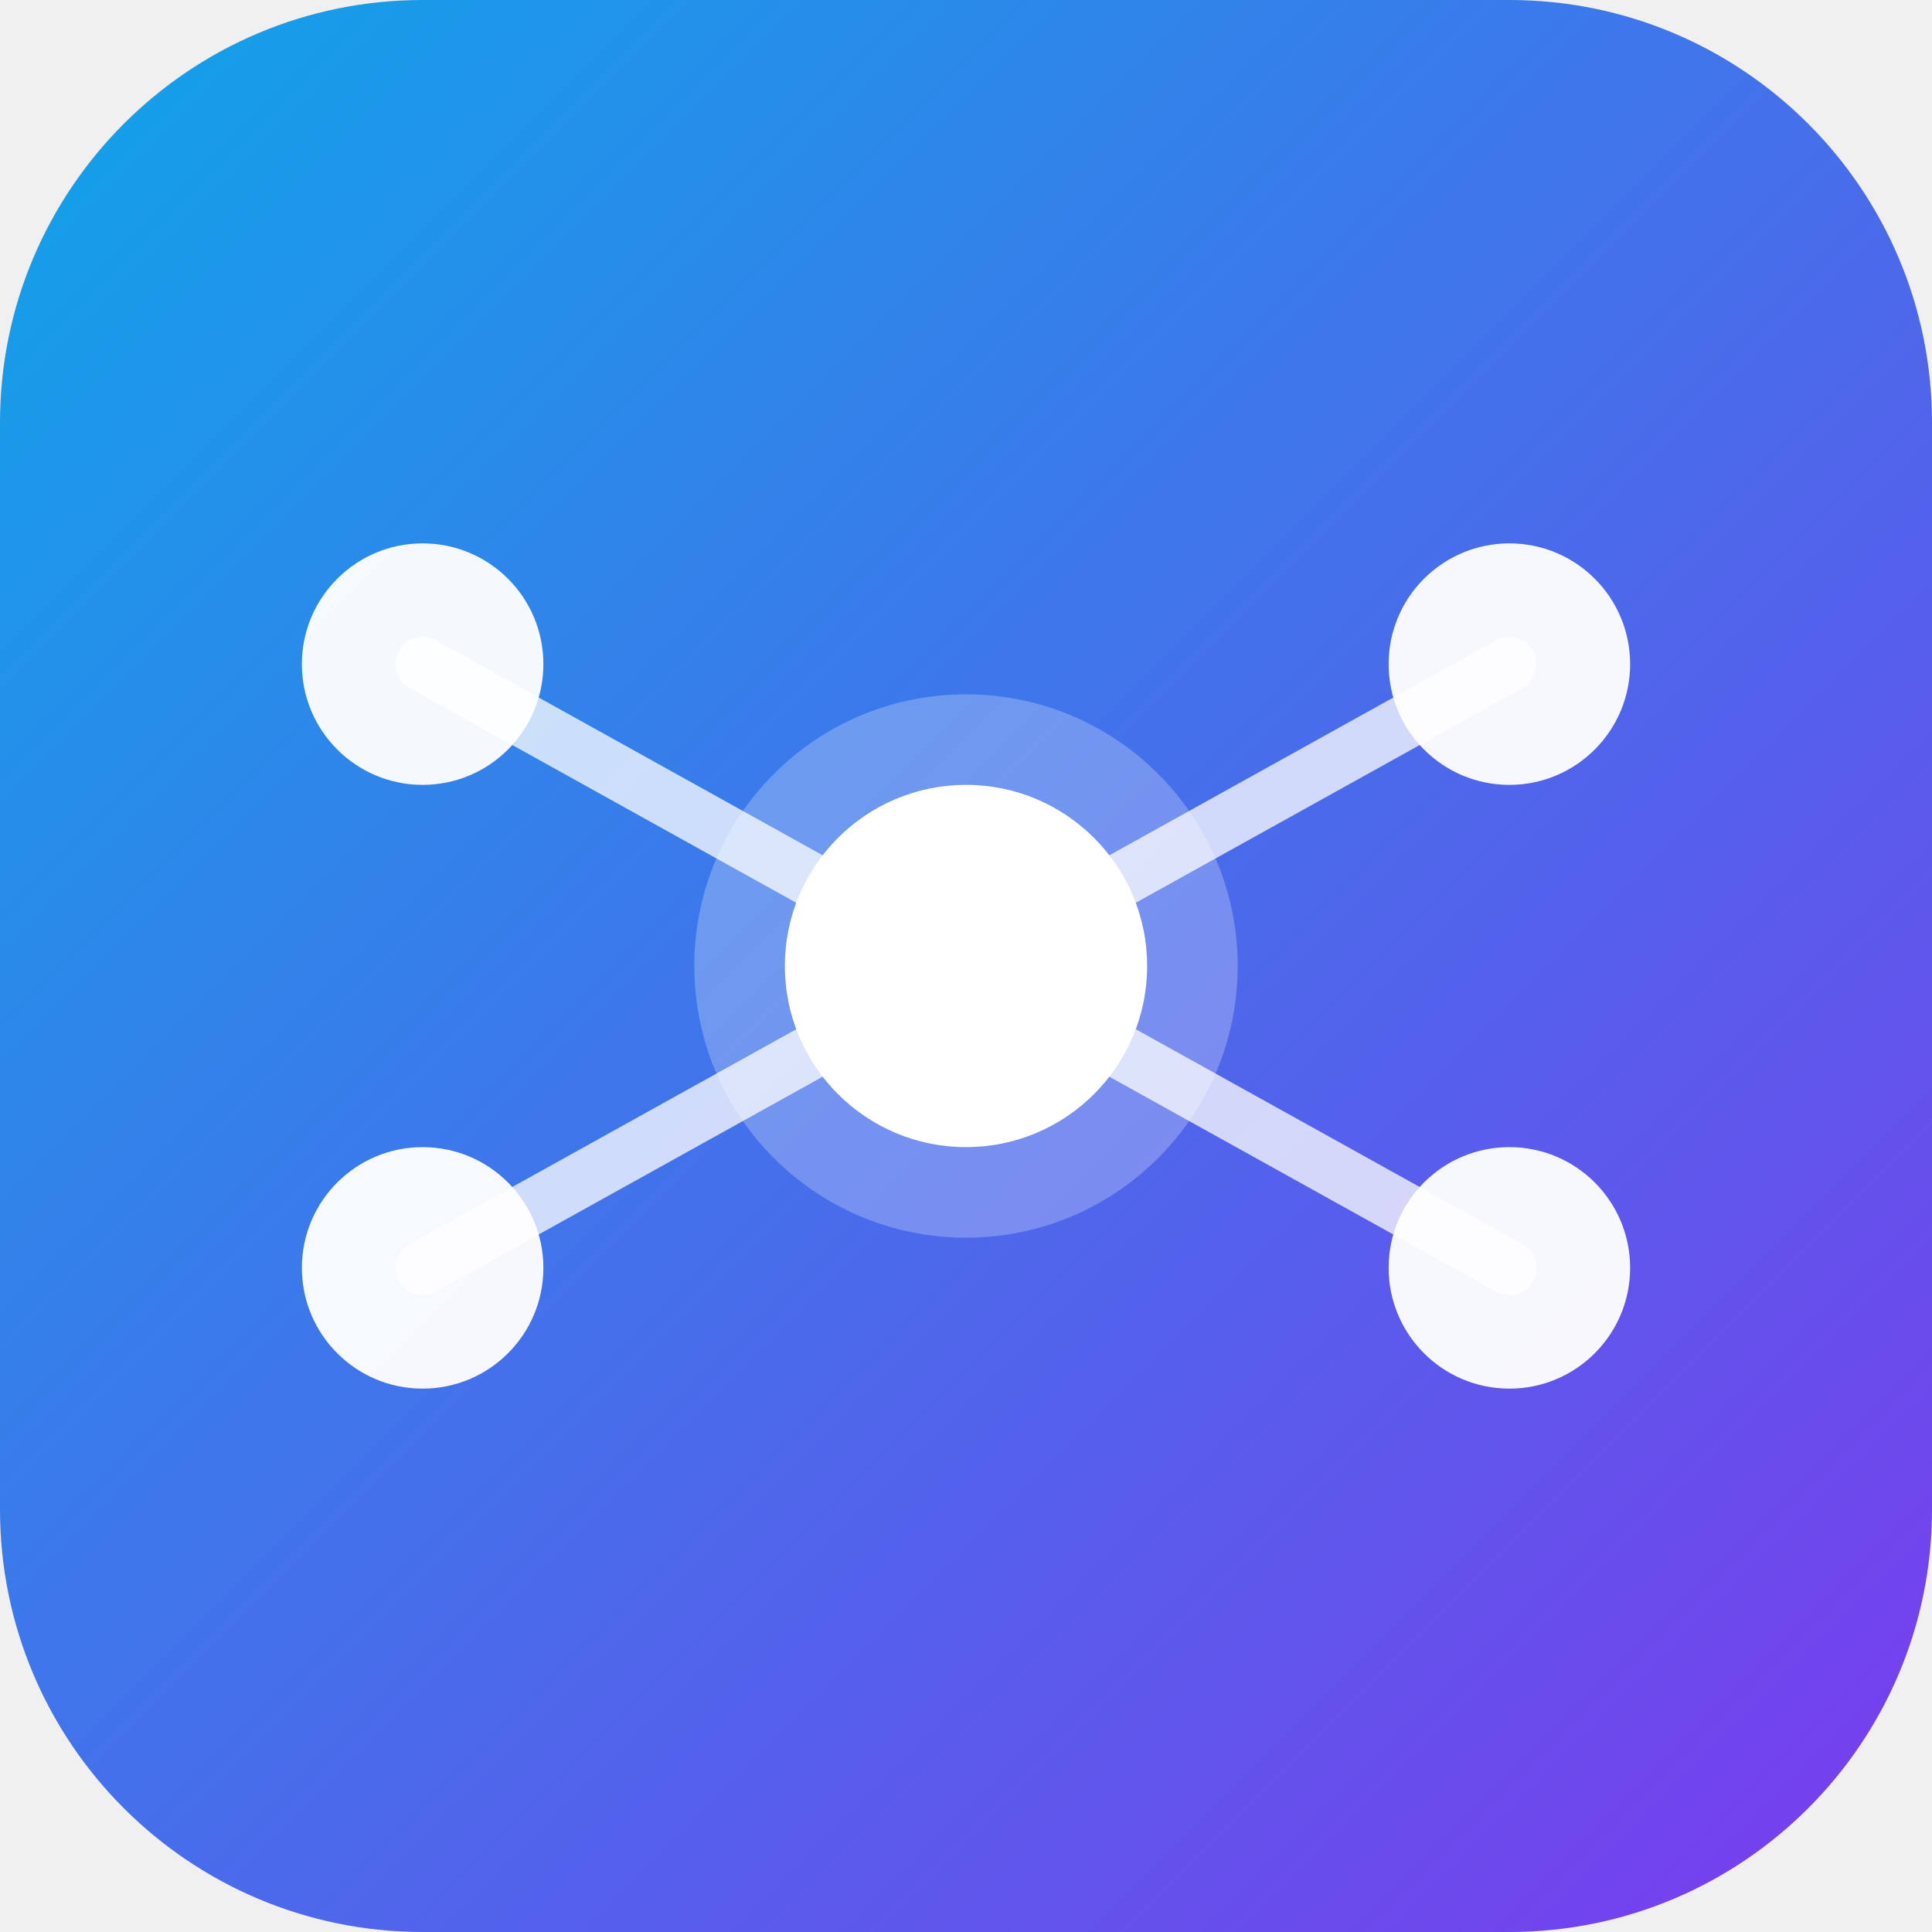
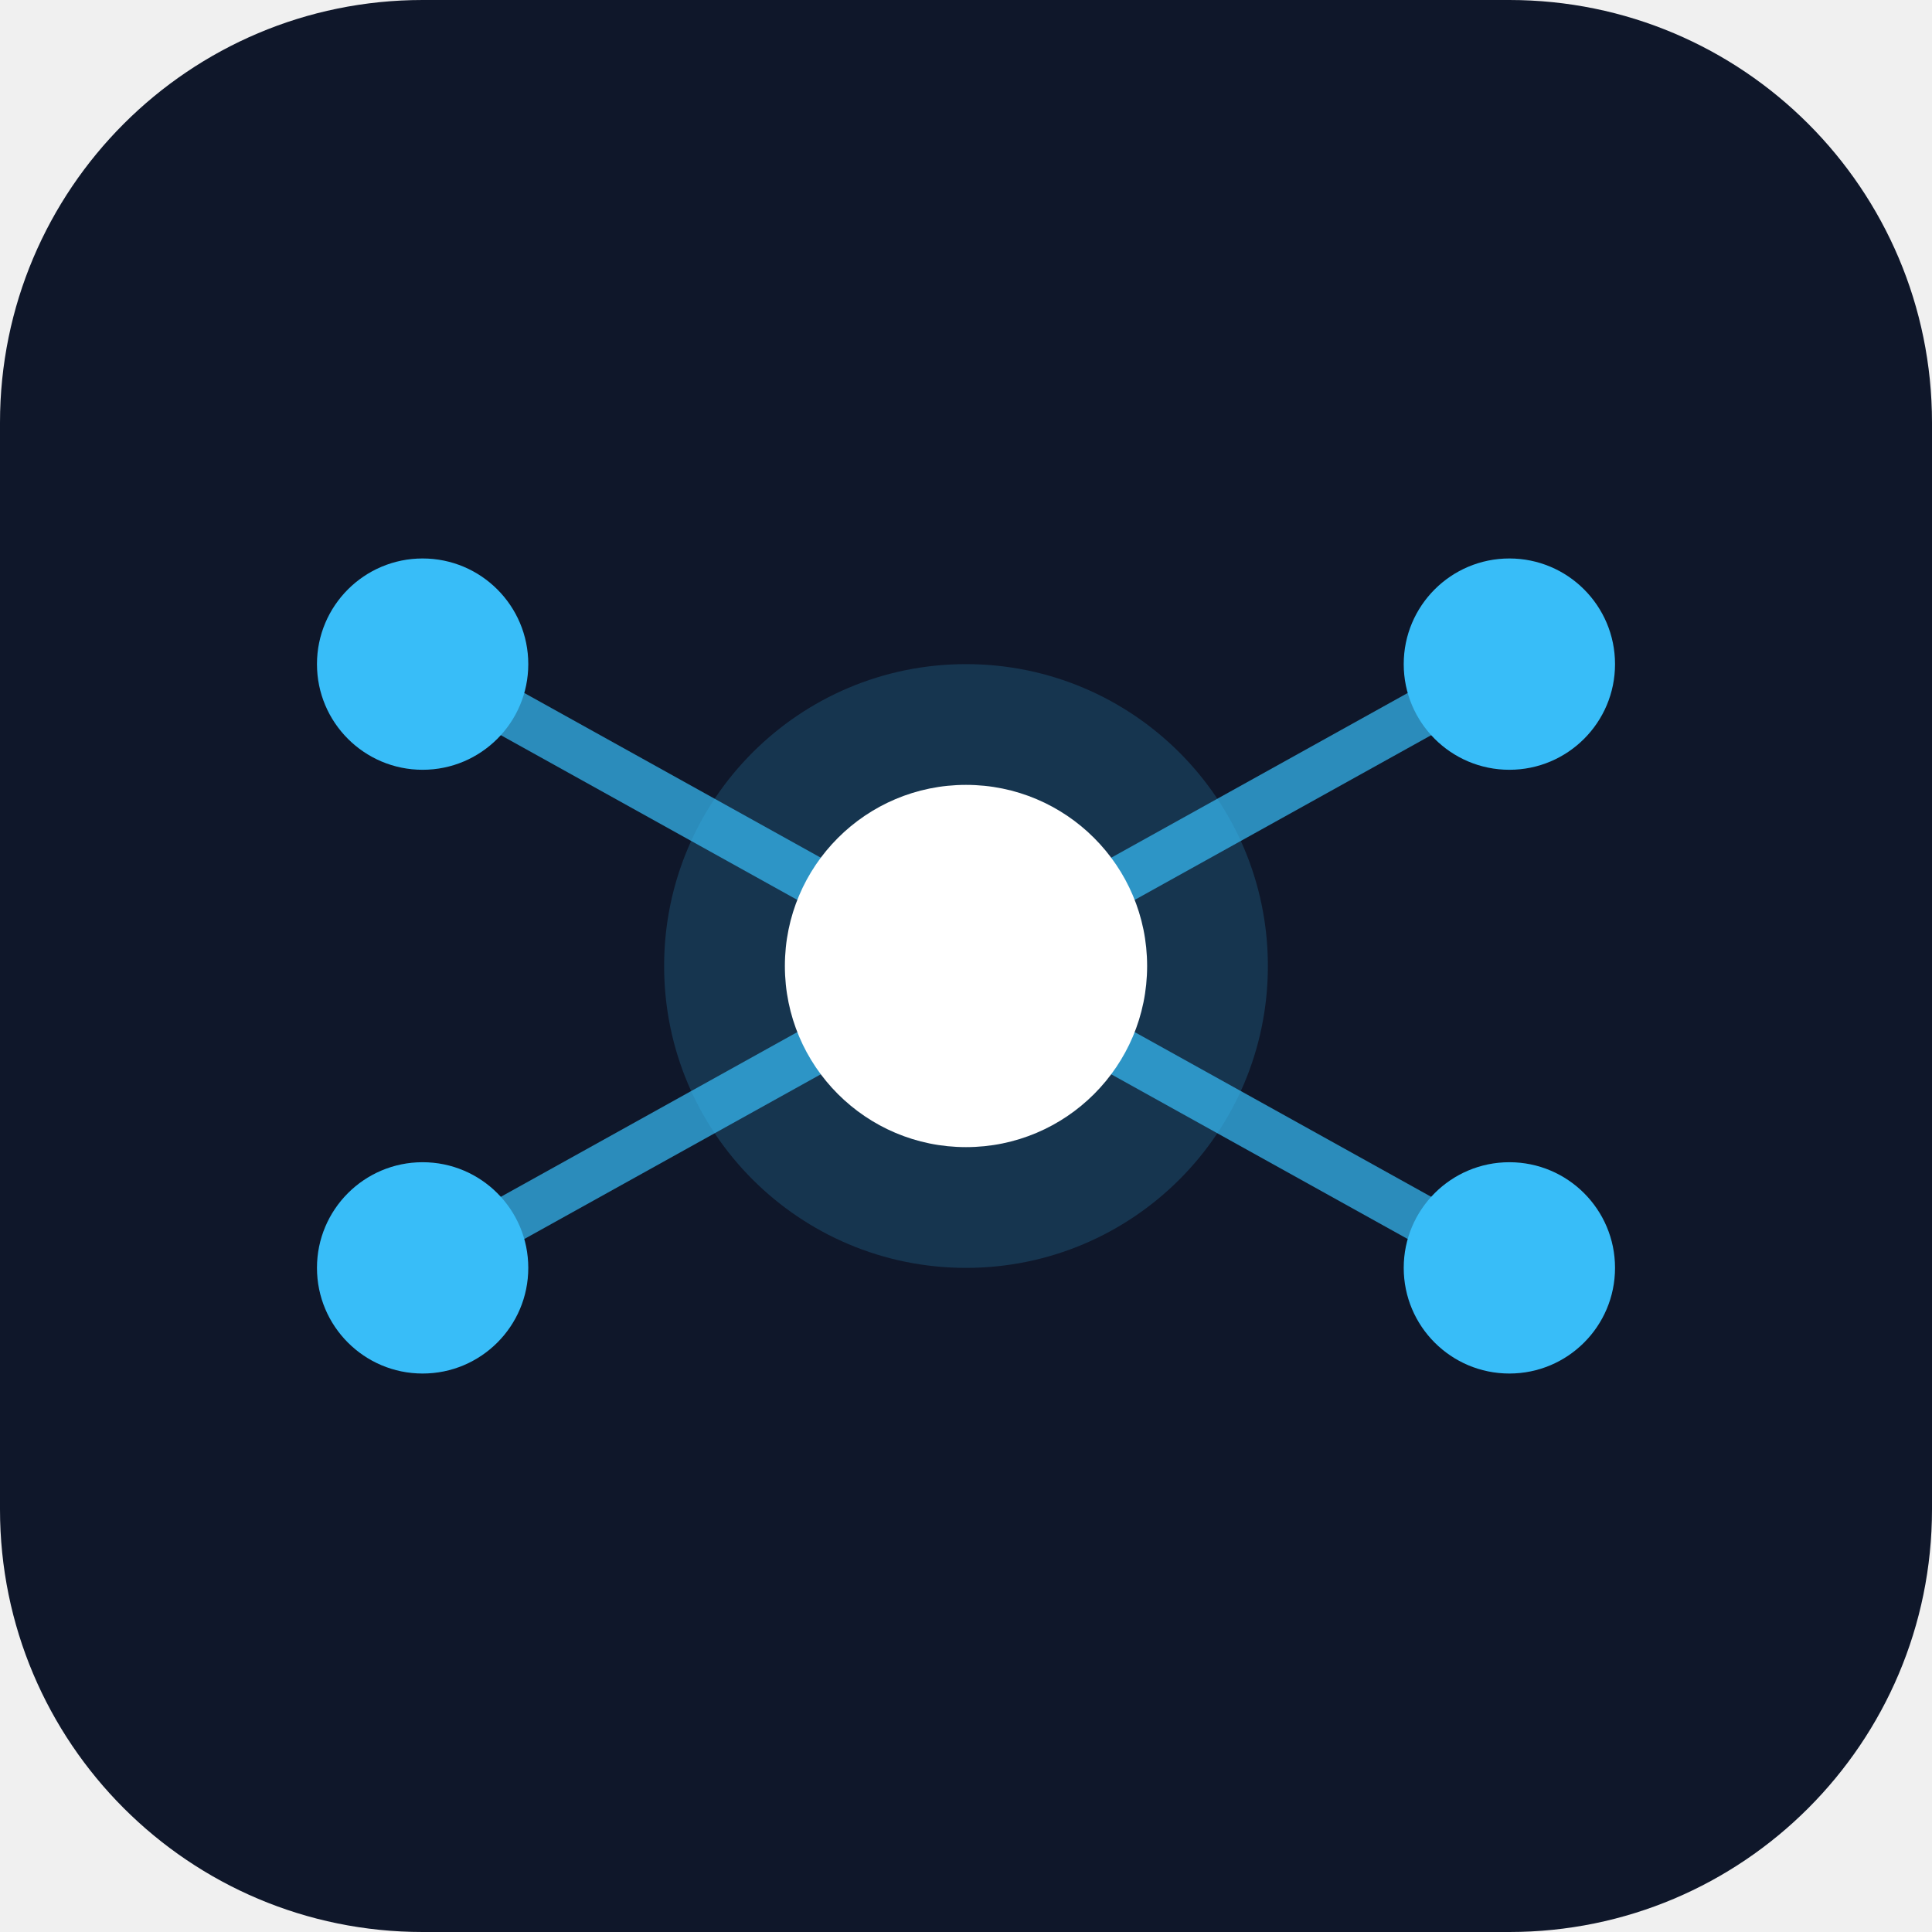
<svg xmlns="http://www.w3.org/2000/svg" viewBox="0 0 64 64">
-   <defs>
-     <linearGradient id="bg" x1="0%" y1="0%" x2="100%" y2="100%">
-       <stop offset="0%" stop-color="#0ea5e9" />
-       <stop offset="100%" stop-color="#7c3aed" />
-     </linearGradient>
-   </defs>
-   <rect width="64" height="64" rx="14" fill="url(#bg)" />
-   <g stroke="#ffffff" stroke-width="1.8" stroke-linecap="round" opacity="0.75" fill="none">
+   <rect width="64" height="64" rx="14" fill="#0f172a" />
+   <g stroke="#38bdf8" stroke-width="1.6" stroke-linecap="round" opacity="0.7" fill="none">
    <line x1="14" y1="22" x2="32" y2="32" />
    <line x1="14" y1="42" x2="32" y2="32" />
    <line x1="32" y1="32" x2="50" y2="22" />
    <line x1="32" y1="32" x2="50" y2="42" />
  </g>
-   <circle cx="14" cy="22" r="4" fill="#ffffff" opacity="0.95" />
-   <circle cx="14" cy="42" r="4" fill="#ffffff" opacity="0.95" />
-   <circle cx="50" cy="22" r="4" fill="#ffffff" opacity="0.95" />
-   <circle cx="50" cy="42" r="4" fill="#ffffff" opacity="0.95" />
-   <circle cx="32" cy="32" r="9" fill="#ffffff" opacity="0.25" />
+   <g fill="#38bdf8">
+     <circle cx="14" cy="22" r="3.5" />
+     <circle cx="14" cy="42" r="3.5" />
+     <circle cx="50" cy="22" r="3.5" />
+     <circle cx="50" cy="42" r="3.5" />
+   </g>
+   <circle cx="32" cy="32" r="10" fill="#38bdf8" opacity="0.18" />
  <circle cx="32" cy="32" r="6" fill="#ffffff" />
</svg>
